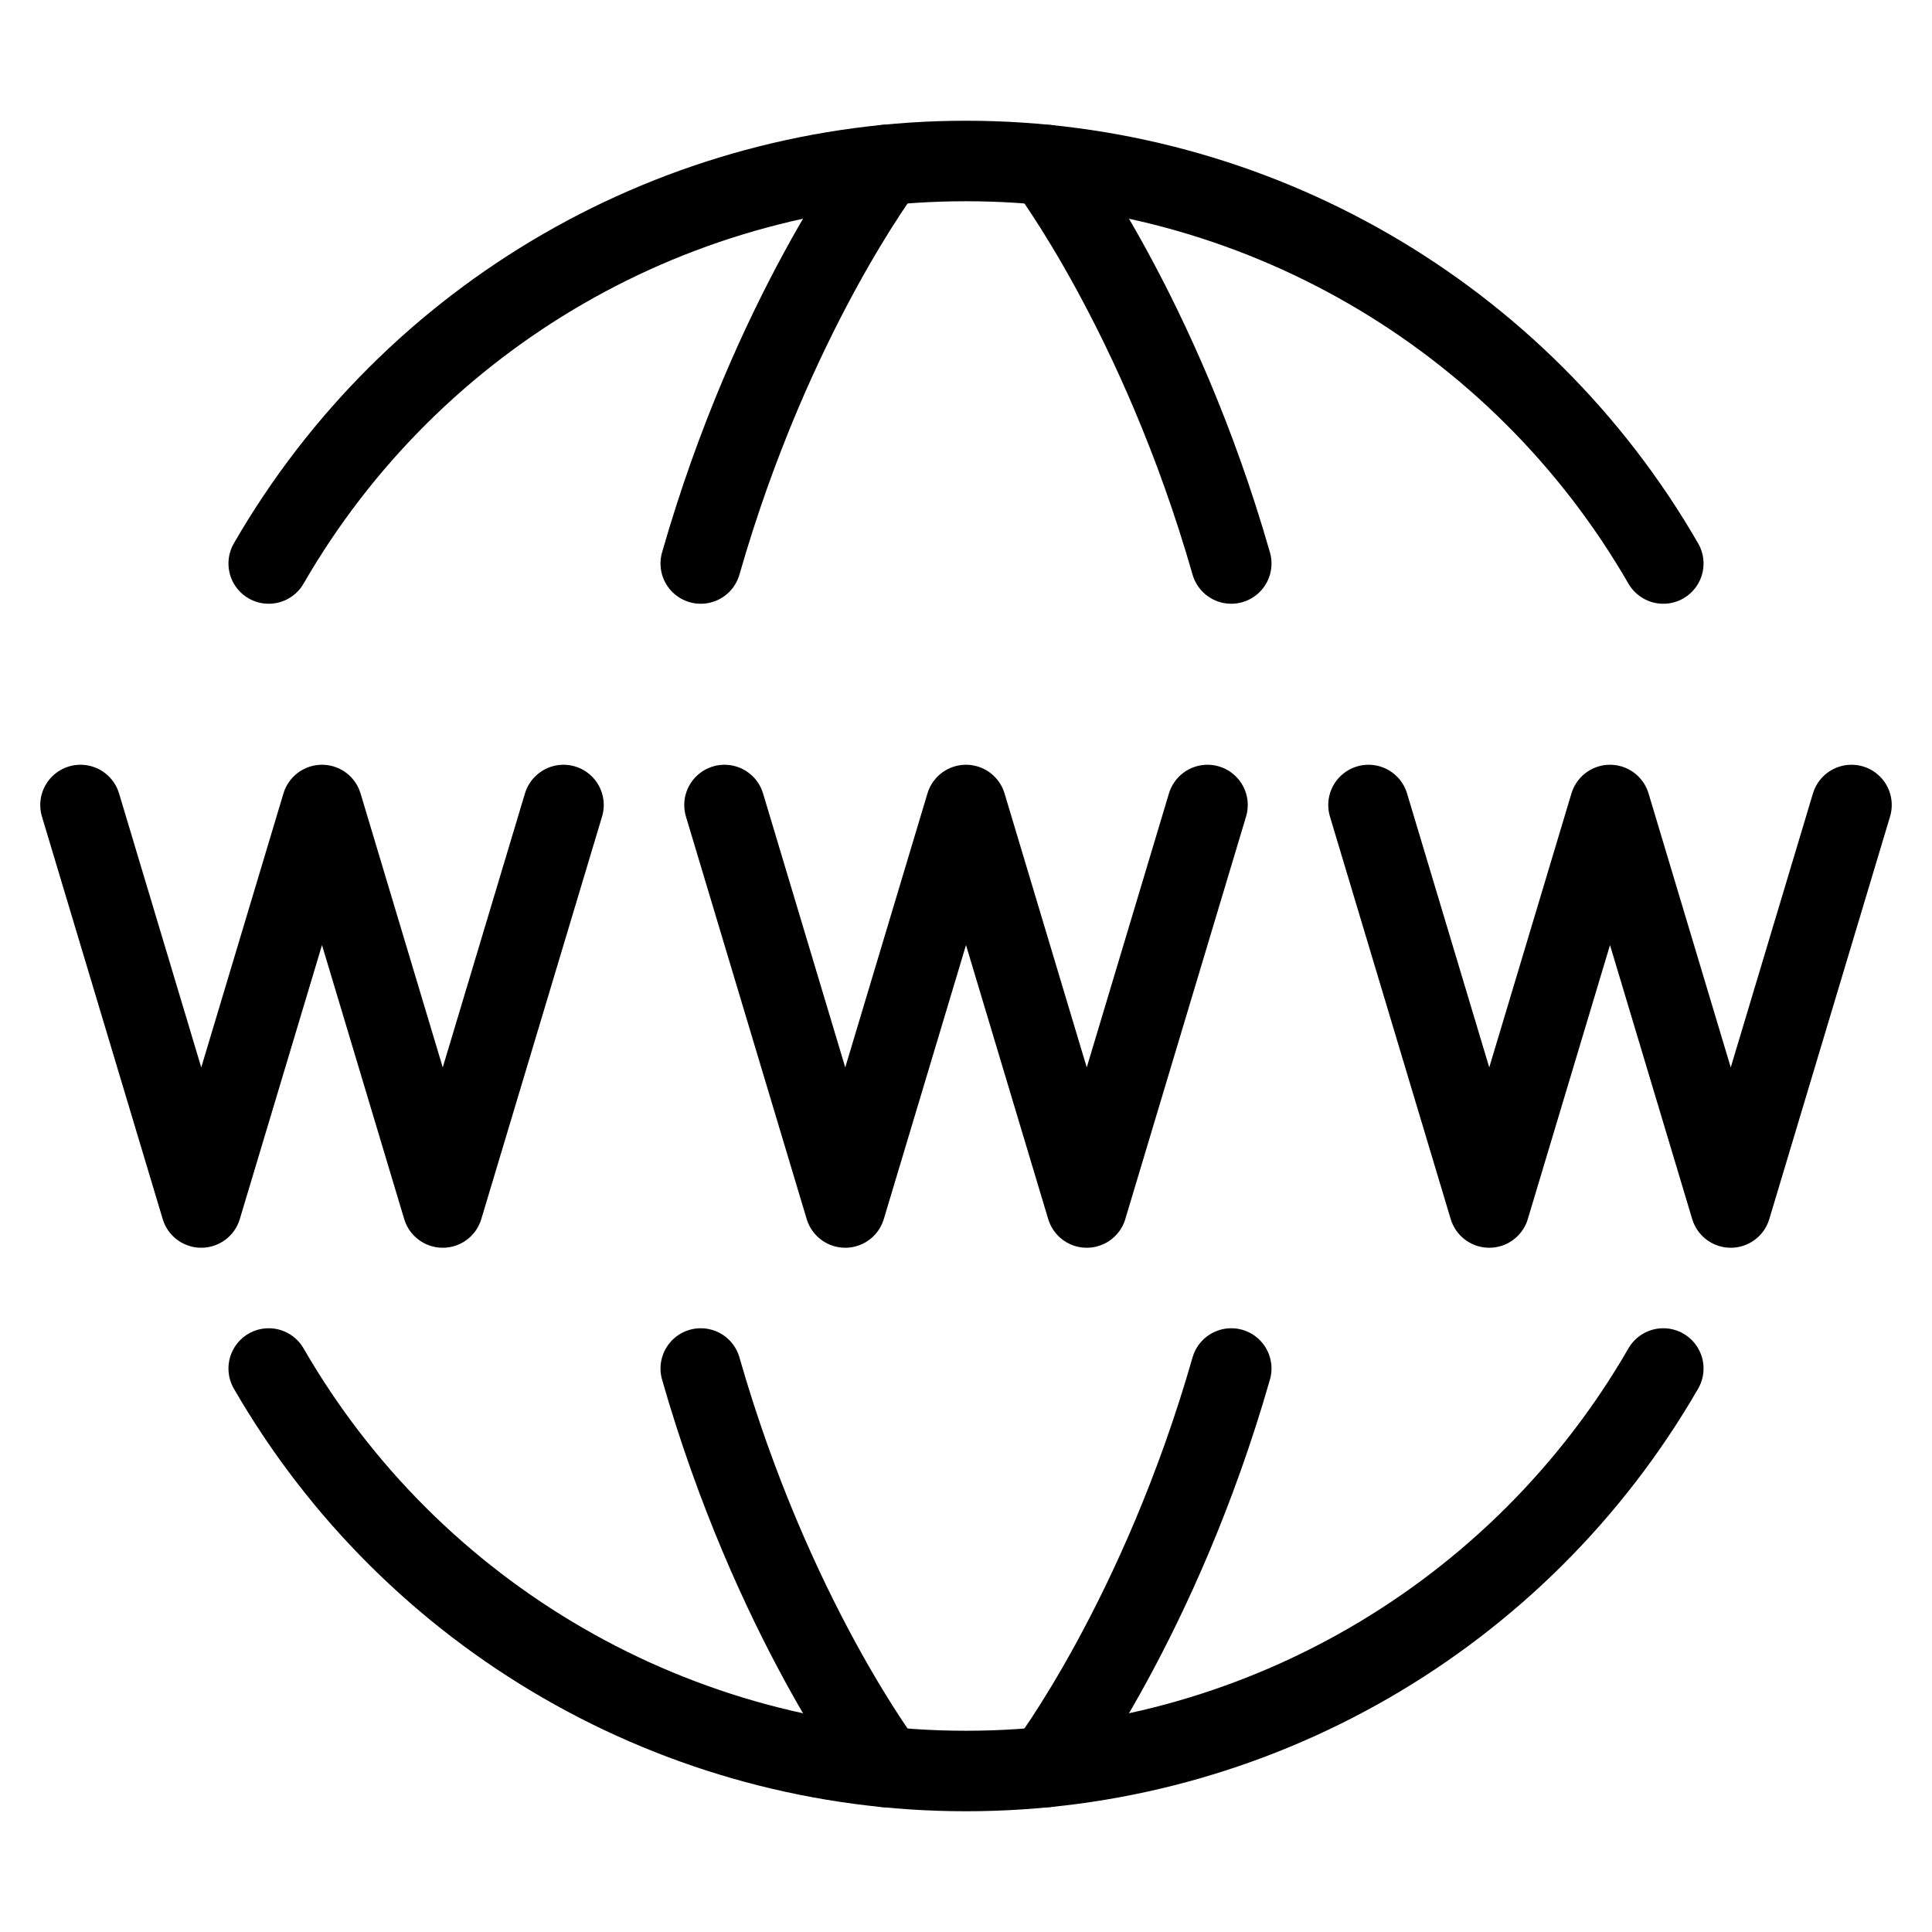
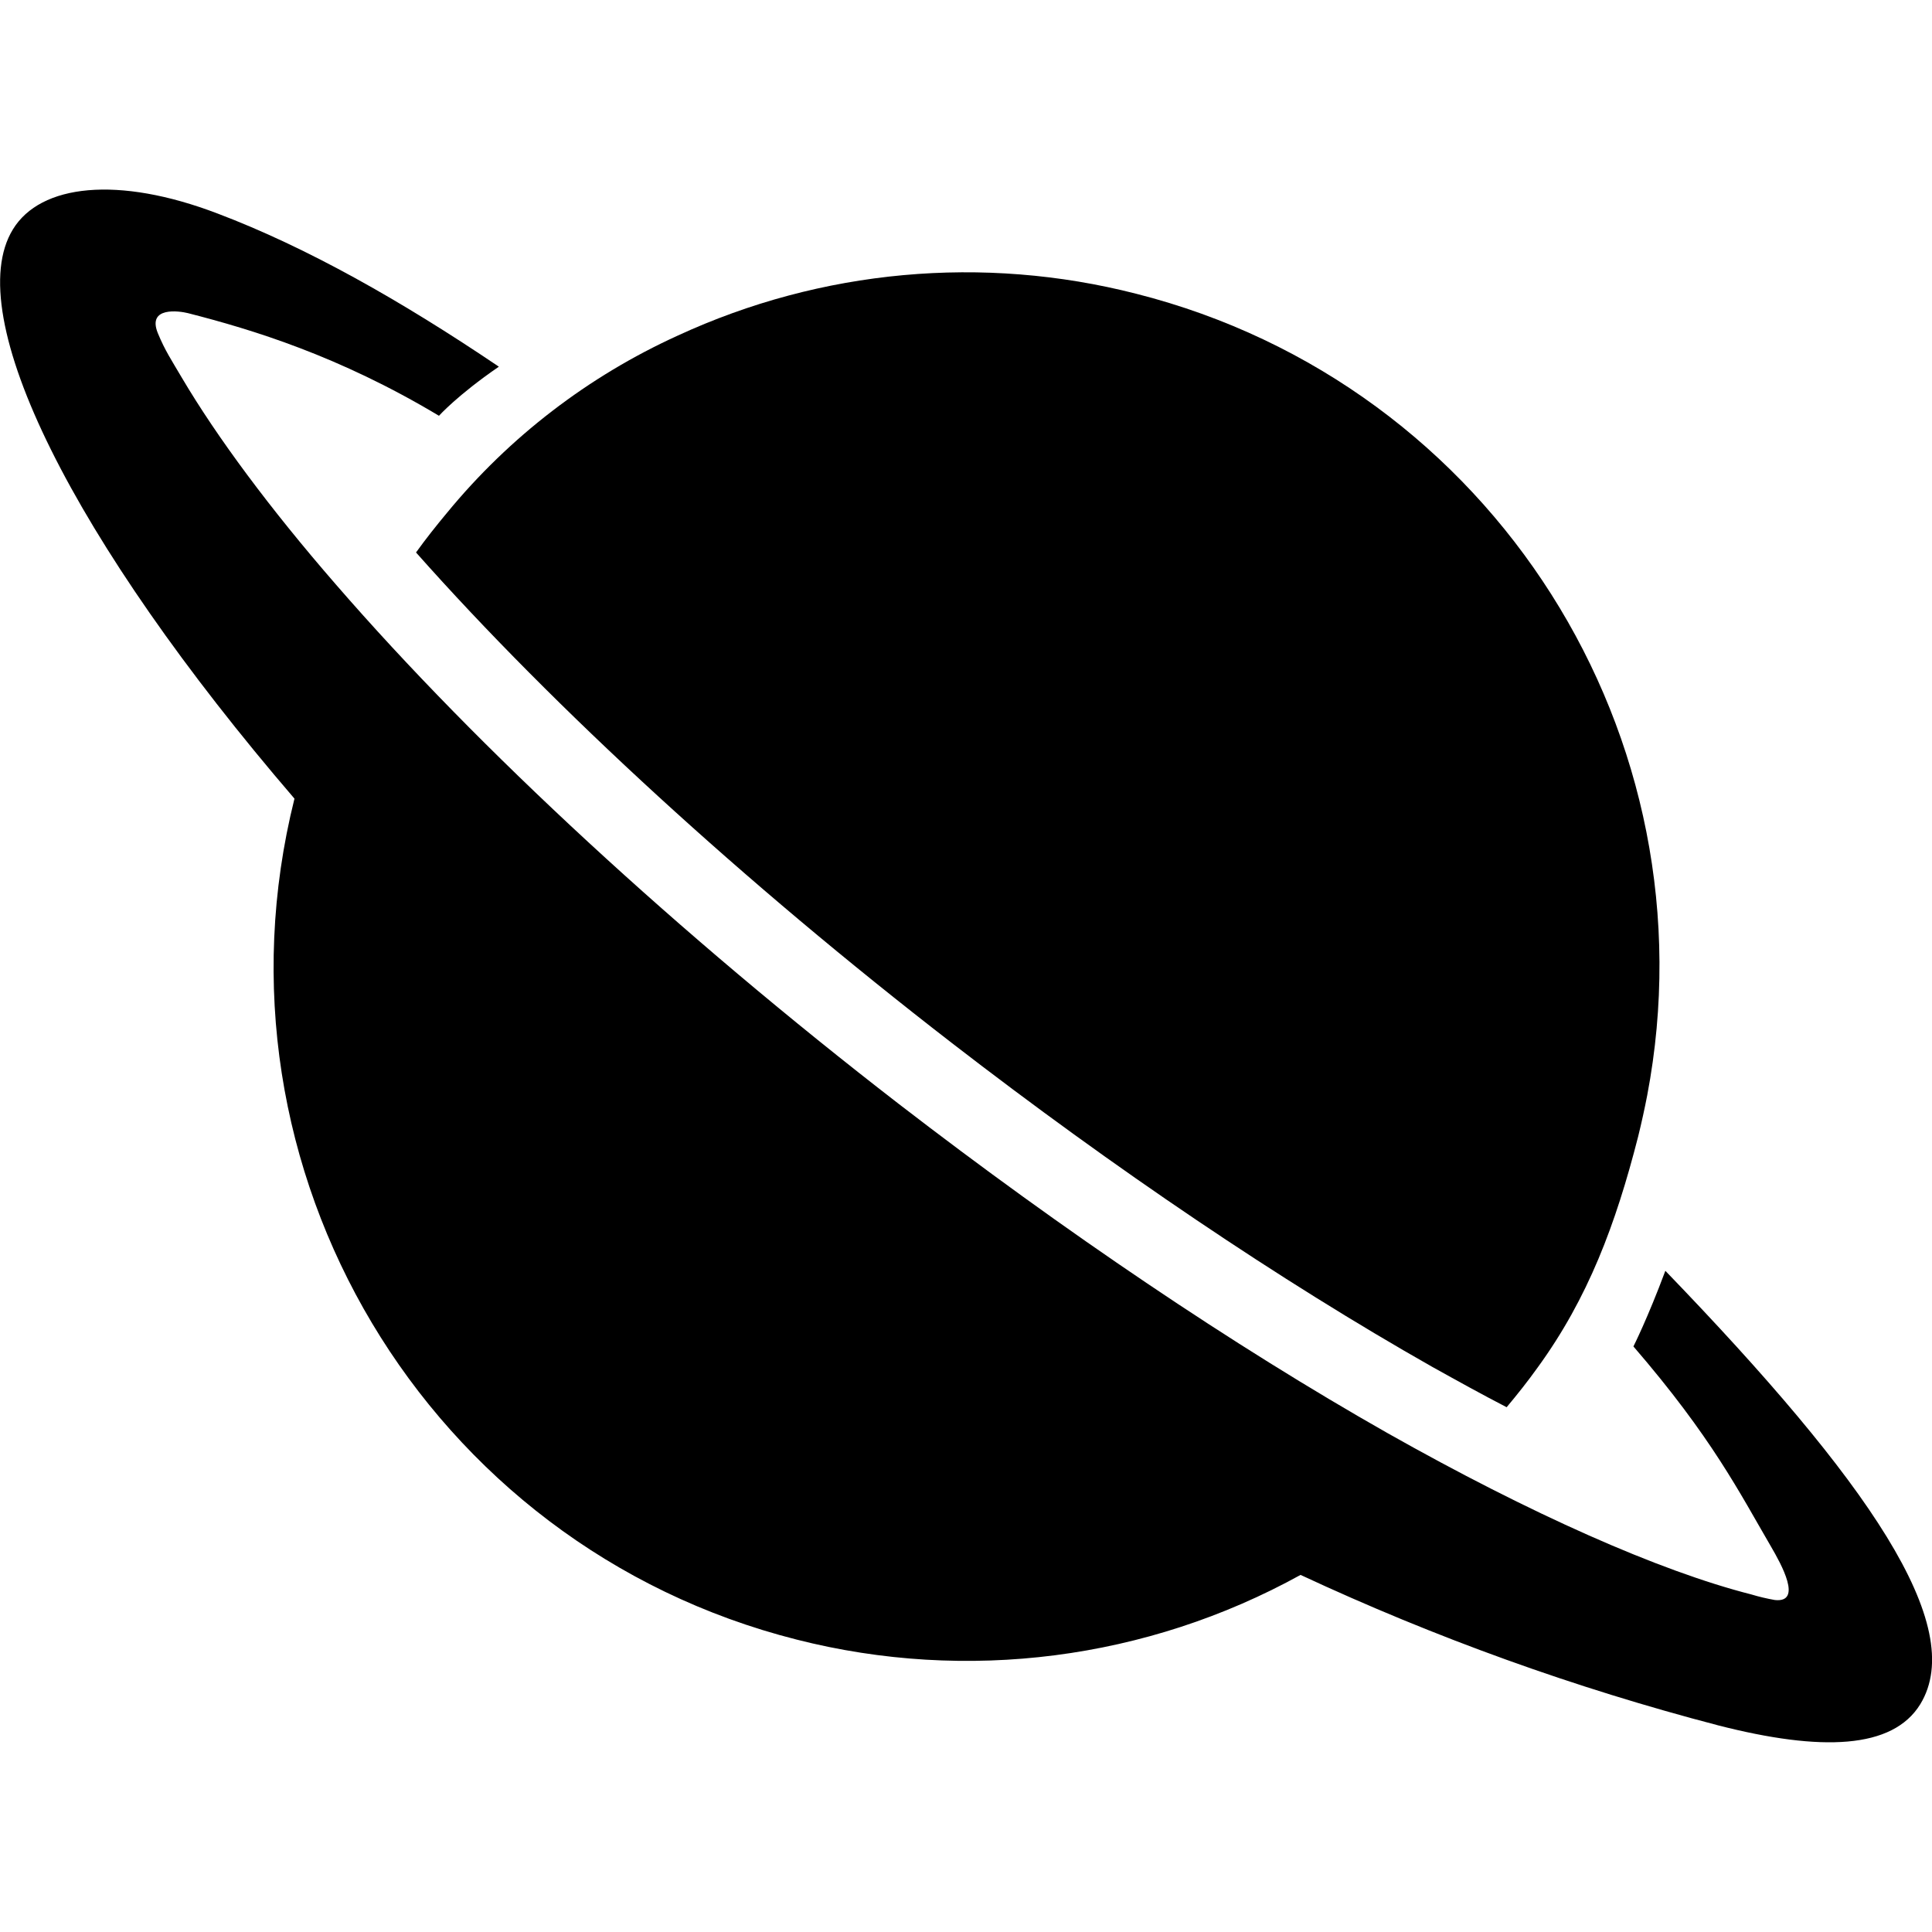
- <svg xmlns="http://www.w3.org/2000/svg" viewBox="0 0 24 24" fill="none" stroke-width="1" color="currentColor">
-   <path stroke="currentColor" stroke-linecap="round" stroke-linejoin="round" d="M3.338 17A9.996 9.996 0 0 0 12 22a9.996 9.996 0 0 0 8.662-5M3.338 7A9.996 9.996 0 0 1 12 2a9.996 9.996 0 0 1 8.662 5" />
-   <path stroke="currentColor" stroke-linecap="round" stroke-linejoin="round" d="M13 21.95s1.408-1.853 2.295-4.95M13 2.05S14.408 3.902 15.295 7M11 21.95S9.592 20.098 8.705 17M11 2.05S9.592 3.902 8.705 7M9 10l1.5 5 1.5-5 1.5 5 1.5-5M1 10l1.5 5L4 10l1.5 5L7 10M17 10l1.5 5 1.5-5 1.5 5 1.5-5" />
+ <svg xmlns="http://www.w3.org/2000/svg" viewBox="0 0 24 24" fill="none">
+   <path fill="currentColor" d="M5.553 6.37c-.134.161-.262.322-.385.493 1.725 1.945 4.076 4.099 6.653 6.091 2.025 1.565 4.088 2.958 5.968 4.024.316.176.627.348.927.503.134-.16.262-.321.385-.493.627-.862.97-1.778 1.249-2.871.042-.171.08-.343.112-.509.847-4.446-1.907-8.834-6.348-9.959a8.536 8.536 0 0 0-5.695.52A7.996 7.996 0 0 0 5.553 6.37Z" />
+   <path fill="currentColor" d="M20.687 15.788c-.22.59-.396.938-.396.938.975 1.13 1.318 1.816 1.709 2.486.128.22.396.701.048.664a2.55 2.55 0 0 1-.295-.07c-1.14-.29-2.743-1.002-4.516-2.003-1.918-1.088-4.012-2.502-6.07-4.088C8.43 11.6 5.945 9.306 4.172 7.26c-.82-.943-1.478-1.832-1.912-2.566-.129-.22-.21-.338-.3-.557-.134-.332.268-.274.375-.247.798.204 1.875.53 3.118 1.275 0 0 .23-.257.744-.61-1.221-.825-2.39-1.484-3.493-1.902C1.466 2.18.502 2.288.16 2.85c-.654 1.066.75 3.873 3.498 7.071-1.152 4.607 1.64 9.284 6.24 10.447a8.576 8.576 0 0 0 6.258-.804 30.54 30.54 0 0 0 5.191 1.87c1.28.327 2.164.294 2.507-.263.595-.975-.648-2.775-3.166-5.384Z" />
</svg>
